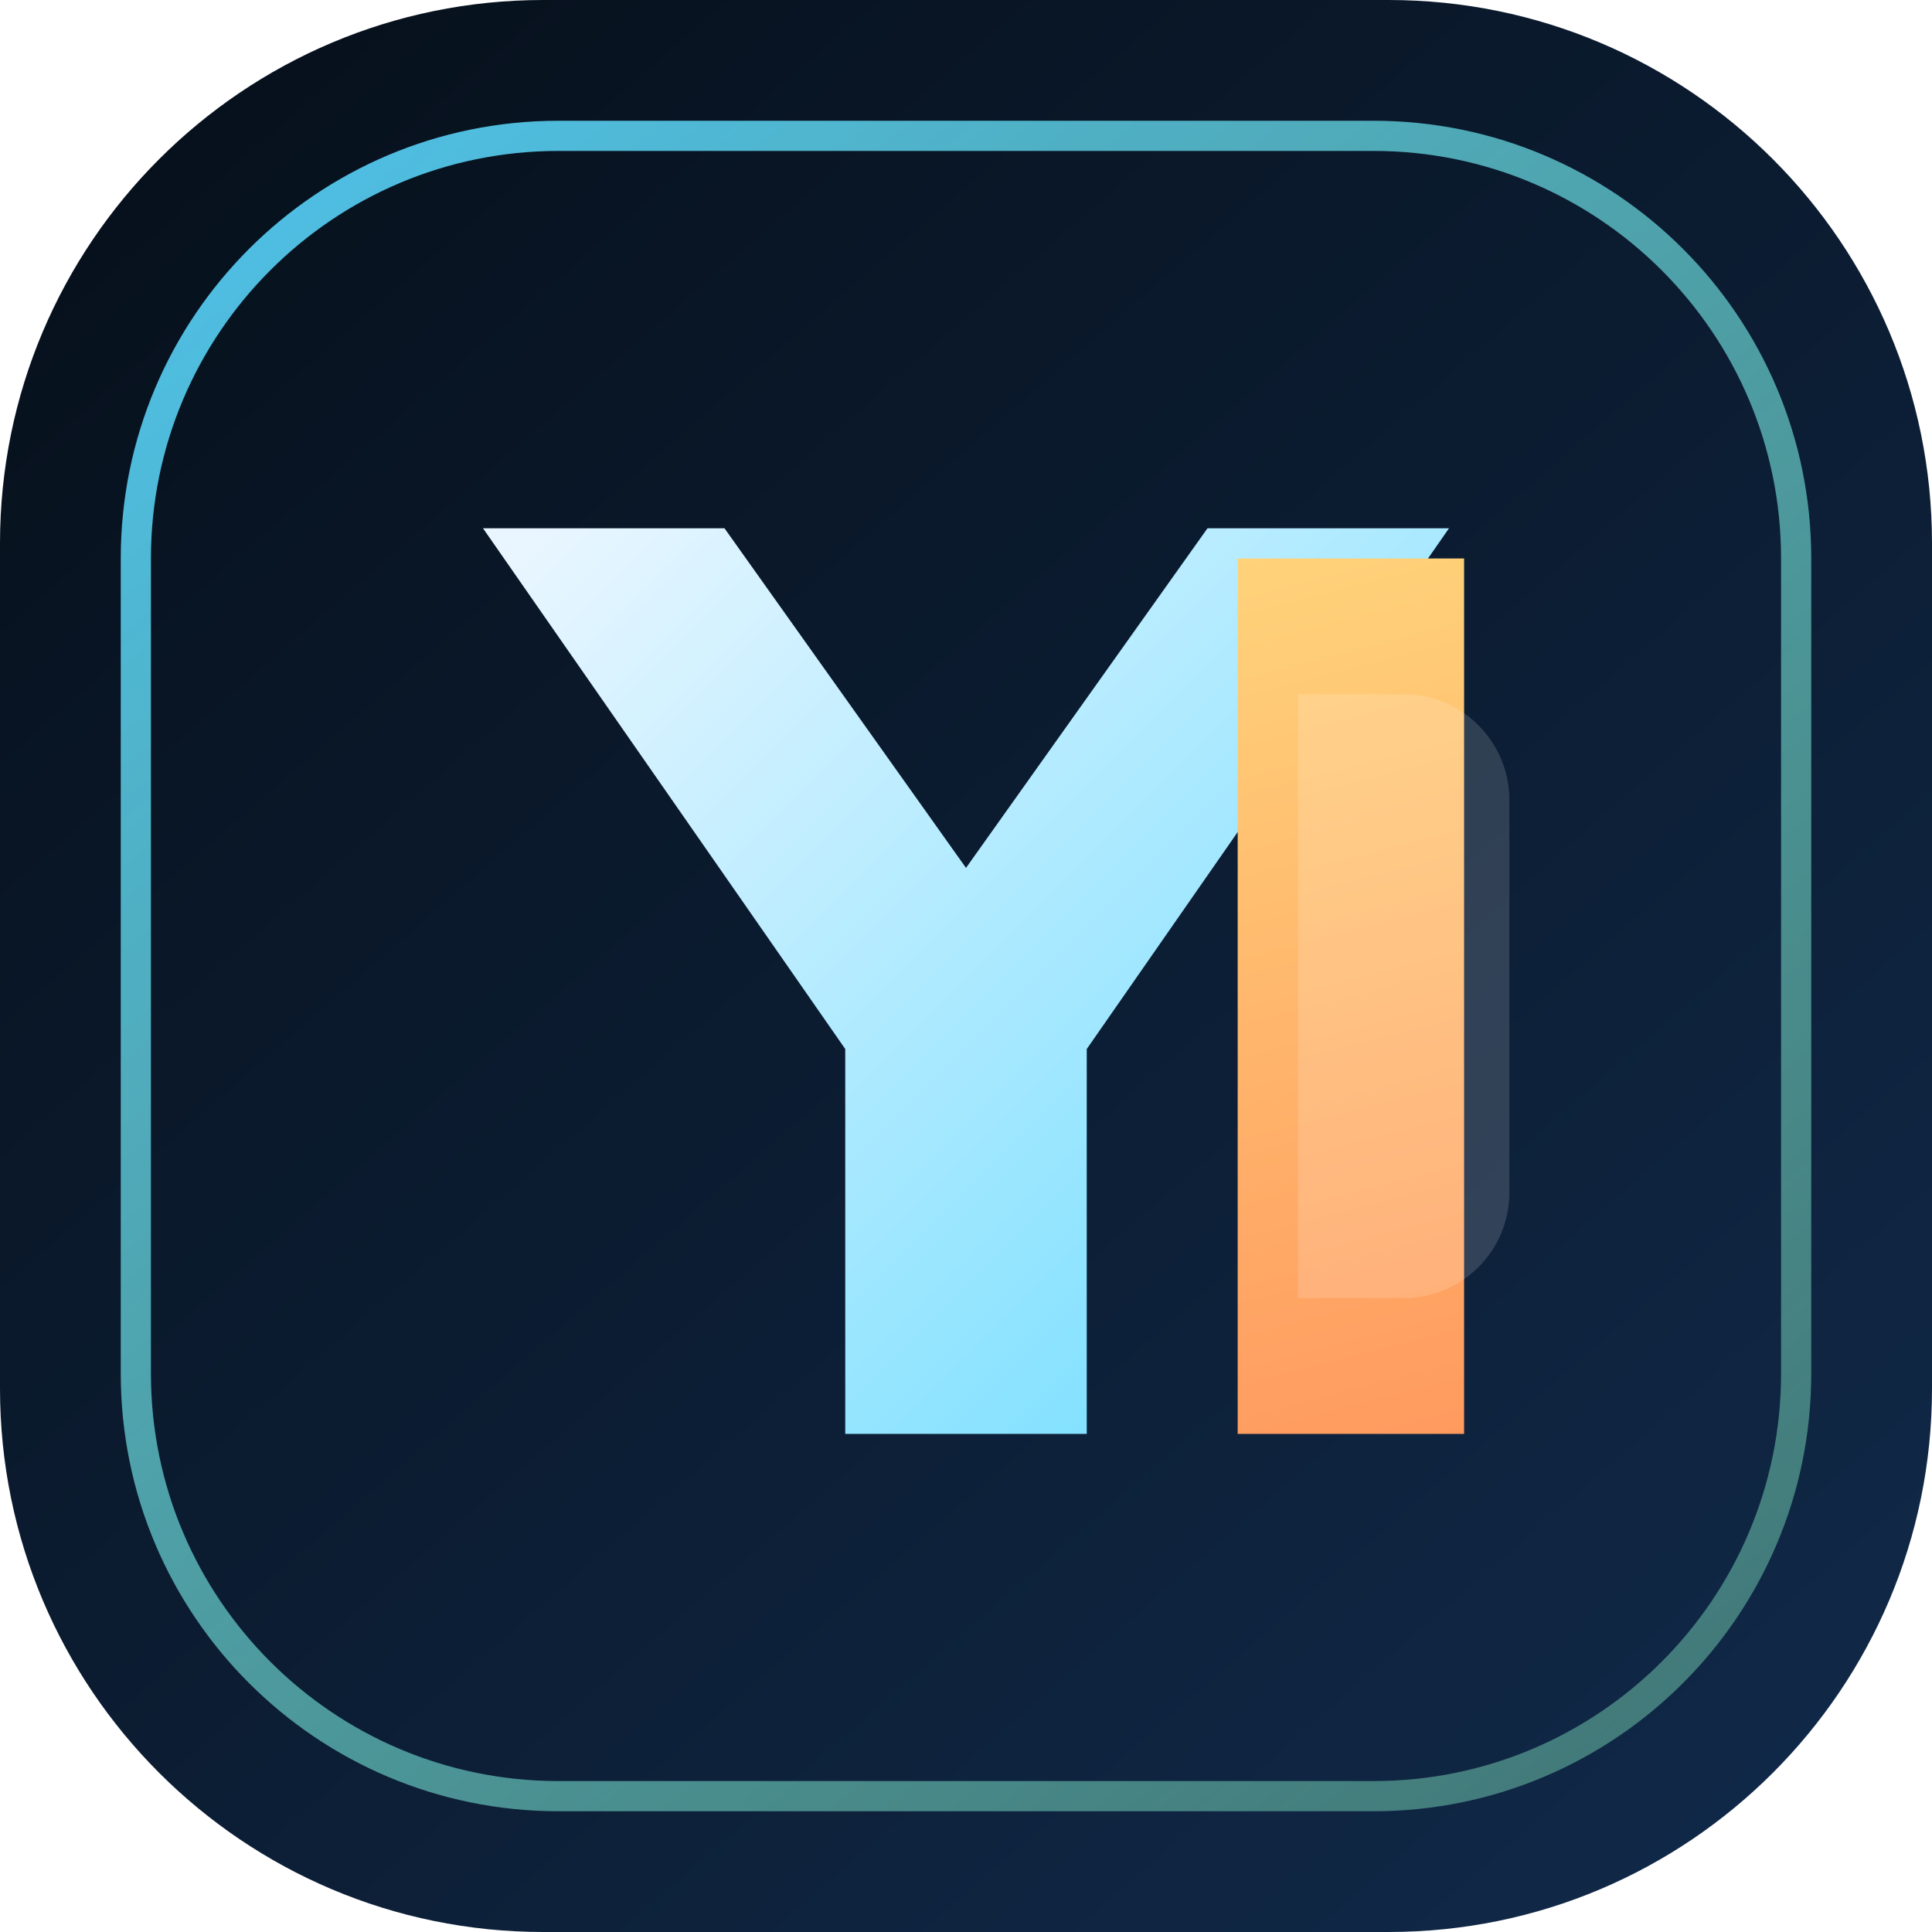
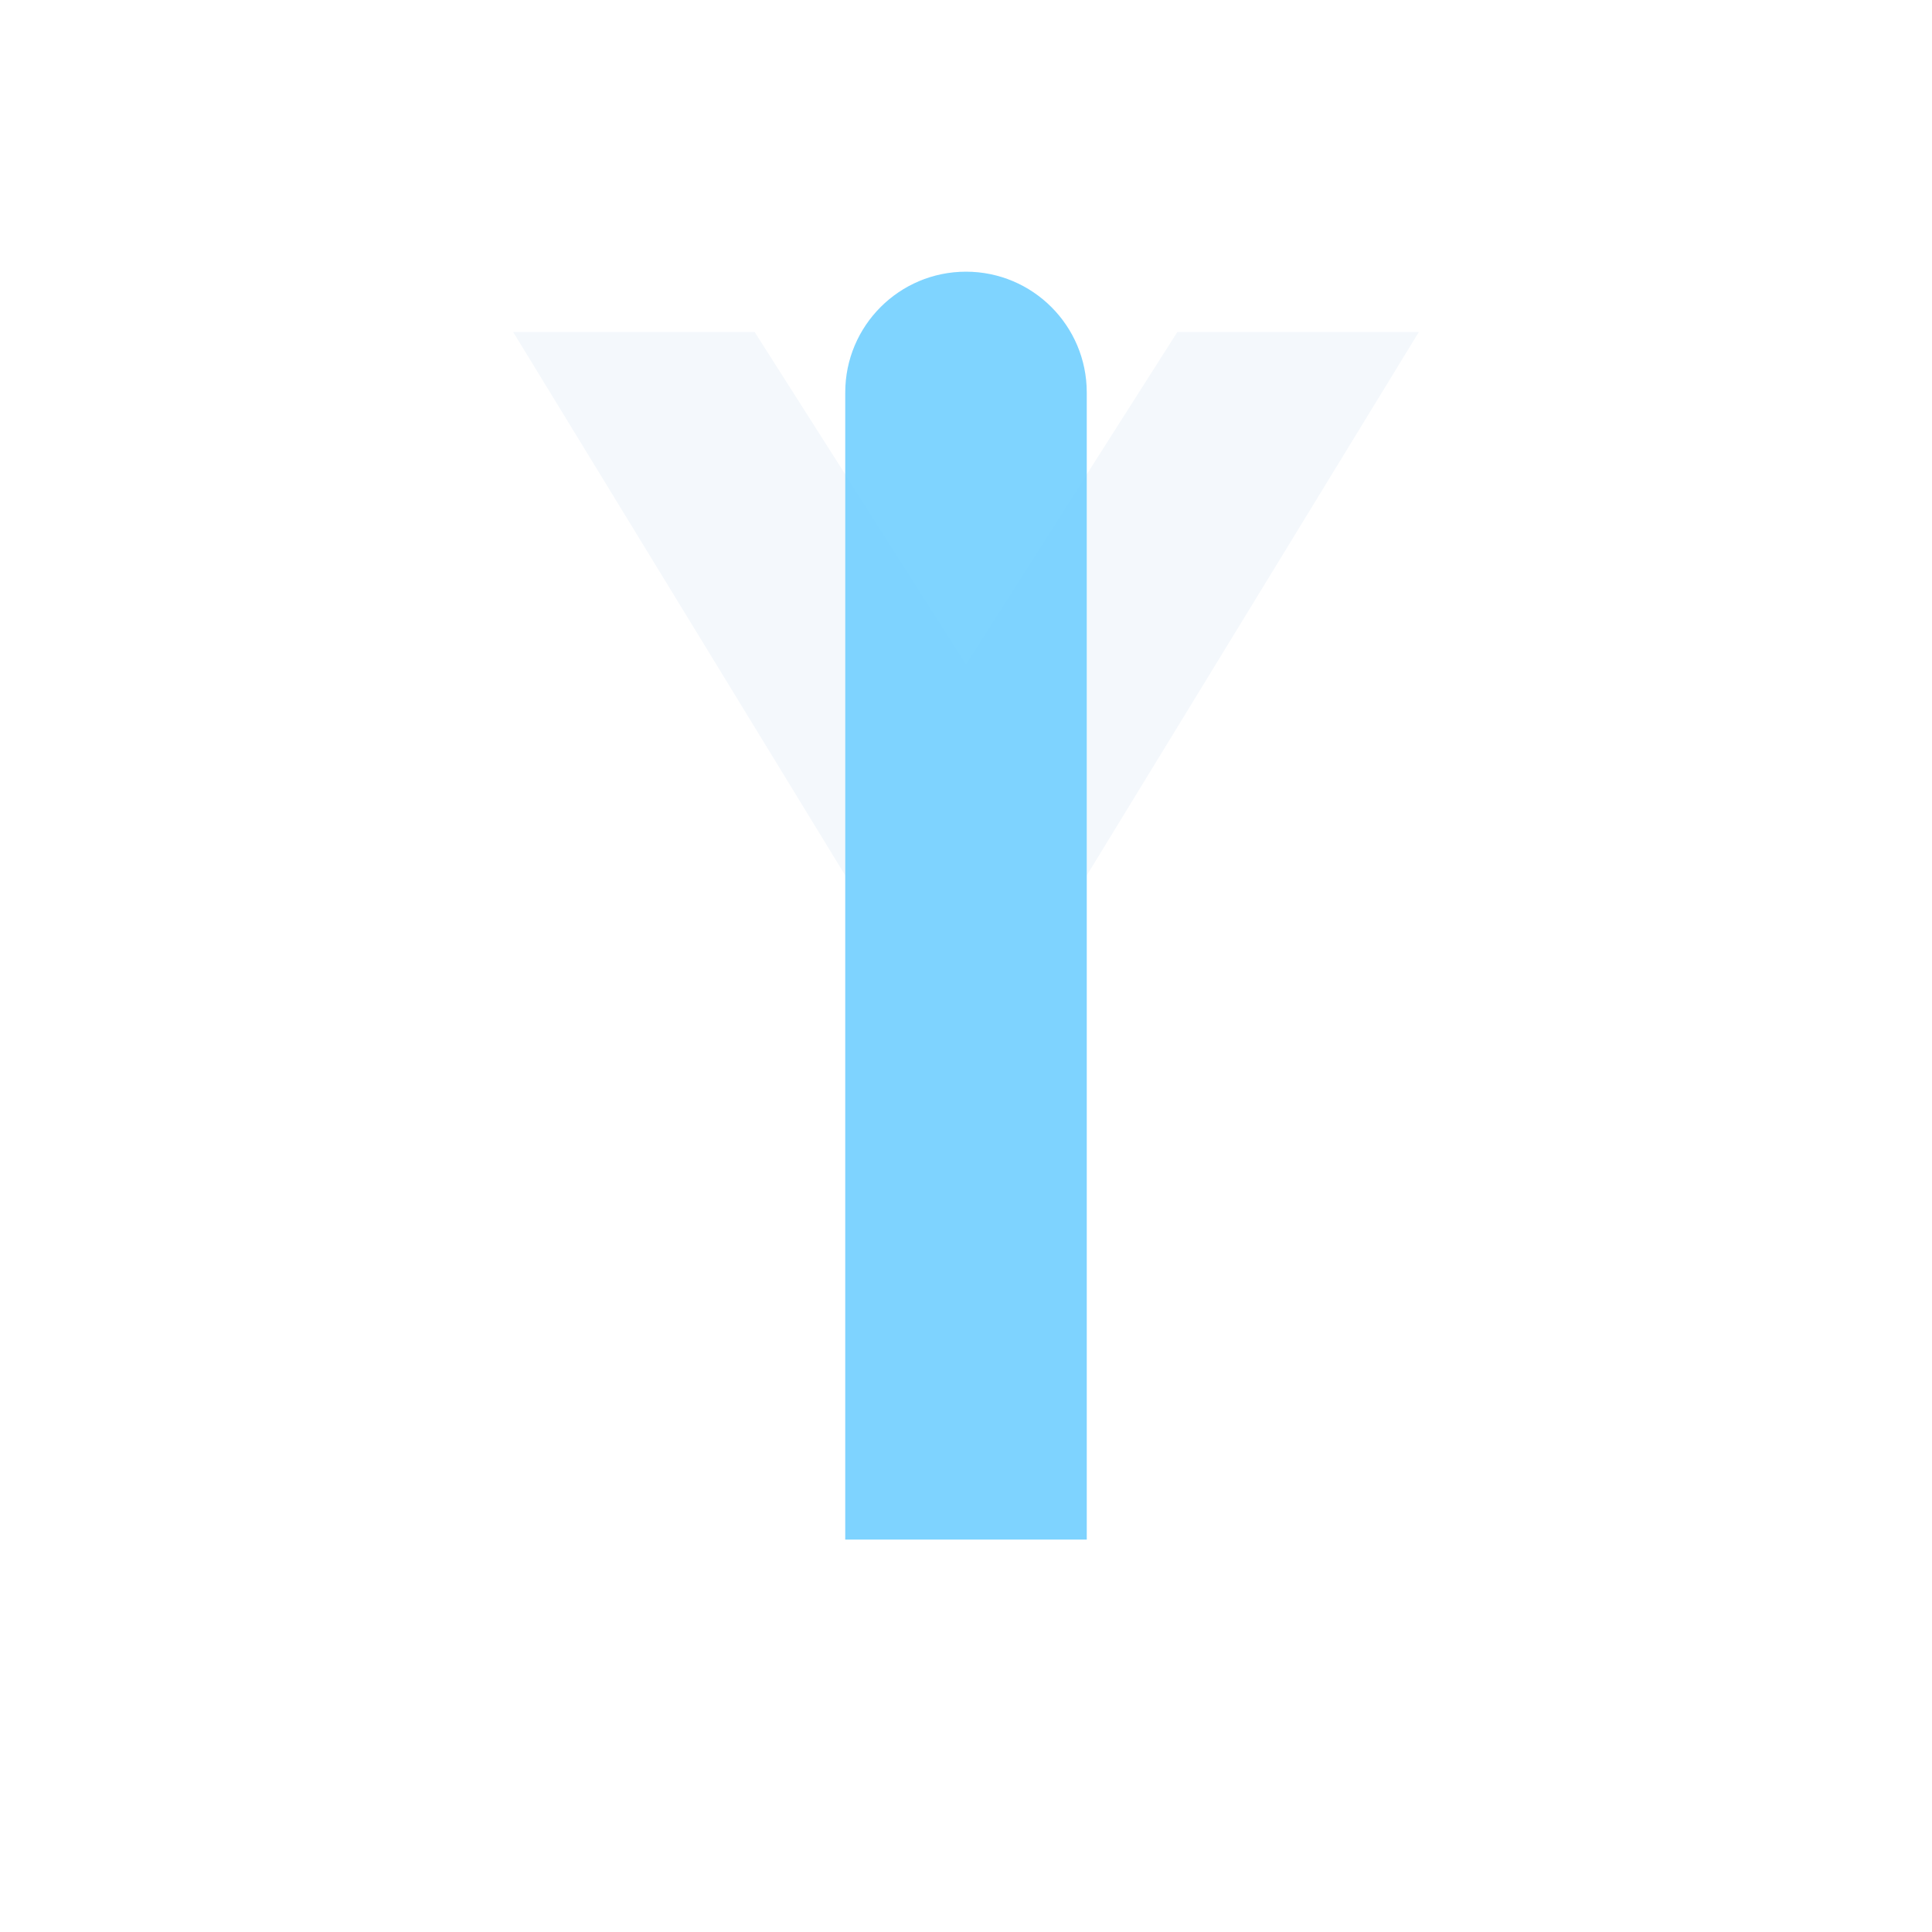
- <svg xmlns="http://www.w3.org/2000/svg" width="256" height="256" viewBox="0 0 256 256" fill="none">
-   <rect width="256" height="256" rx="72" fill="url(#bg)" />
-   <rect x="18" y="18" width="220" height="220" rx="56" stroke="url(#stroke)" stroke-width="4" />
-   <path d="M64 70H96L128 115L160 70H192L144 139V190H112V139L64 70Z" fill="url(#ink)" />
-   <path d="M164 74H194V190H164V74Z" fill="url(#gold)" />
-   <path d="M172 92H186C193.732 92 200 98.268 200 106V158C200 165.732 193.732 172 186 172H172V92Z" fill="rgba(255,255,255,0.15)" />
-   <defs>
-     <linearGradient id="bg" x1="28" y1="16" x2="226" y2="244" gradientUnits="userSpaceOnUse">
-       <stop stop-color="#07111D" />
-       <stop offset="1" stop-color="#102847" />
-     </linearGradient>
-     <linearGradient id="stroke" x1="32" y1="18" x2="212" y2="238" gradientUnits="userSpaceOnUse">
-       <stop stop-color="#56D4FF" stop-opacity="0.9" />
-       <stop offset="1" stop-color="#8DF5C8" stop-opacity="0.4" />
-     </linearGradient>
-     <linearGradient id="ink" x1="64" y1="76" x2="172" y2="184" gradientUnits="userSpaceOnUse">
-       <stop stop-color="#EAF6FF" />
-       <stop offset="1" stop-color="#78DFFF" />
-     </linearGradient>
-     <linearGradient id="gold" x1="164" y1="74" x2="194" y2="190" gradientUnits="userSpaceOnUse">
-       <stop stop-color="#FFD37A" />
-       <stop offset="1" stop-color="#FF9A5F" />
-     </linearGradient>
-   </defs>
+ <svg xmlns="http://www.w3.org/2000/svg" width="128" height="128" viewBox="0 0 128 128" fill="none">
+   <path d="M34 22H50L64 44L78 22H94L72 58V102H56V58L34 22Z" fill="#F4F8FC" />
+   <path d="M64 18C68.418 18 72 21.582 72 26V102H56V26C56 21.582 59.582 18 64 18Z" fill="#74D0FF" opacity="0.92" />
</svg>
